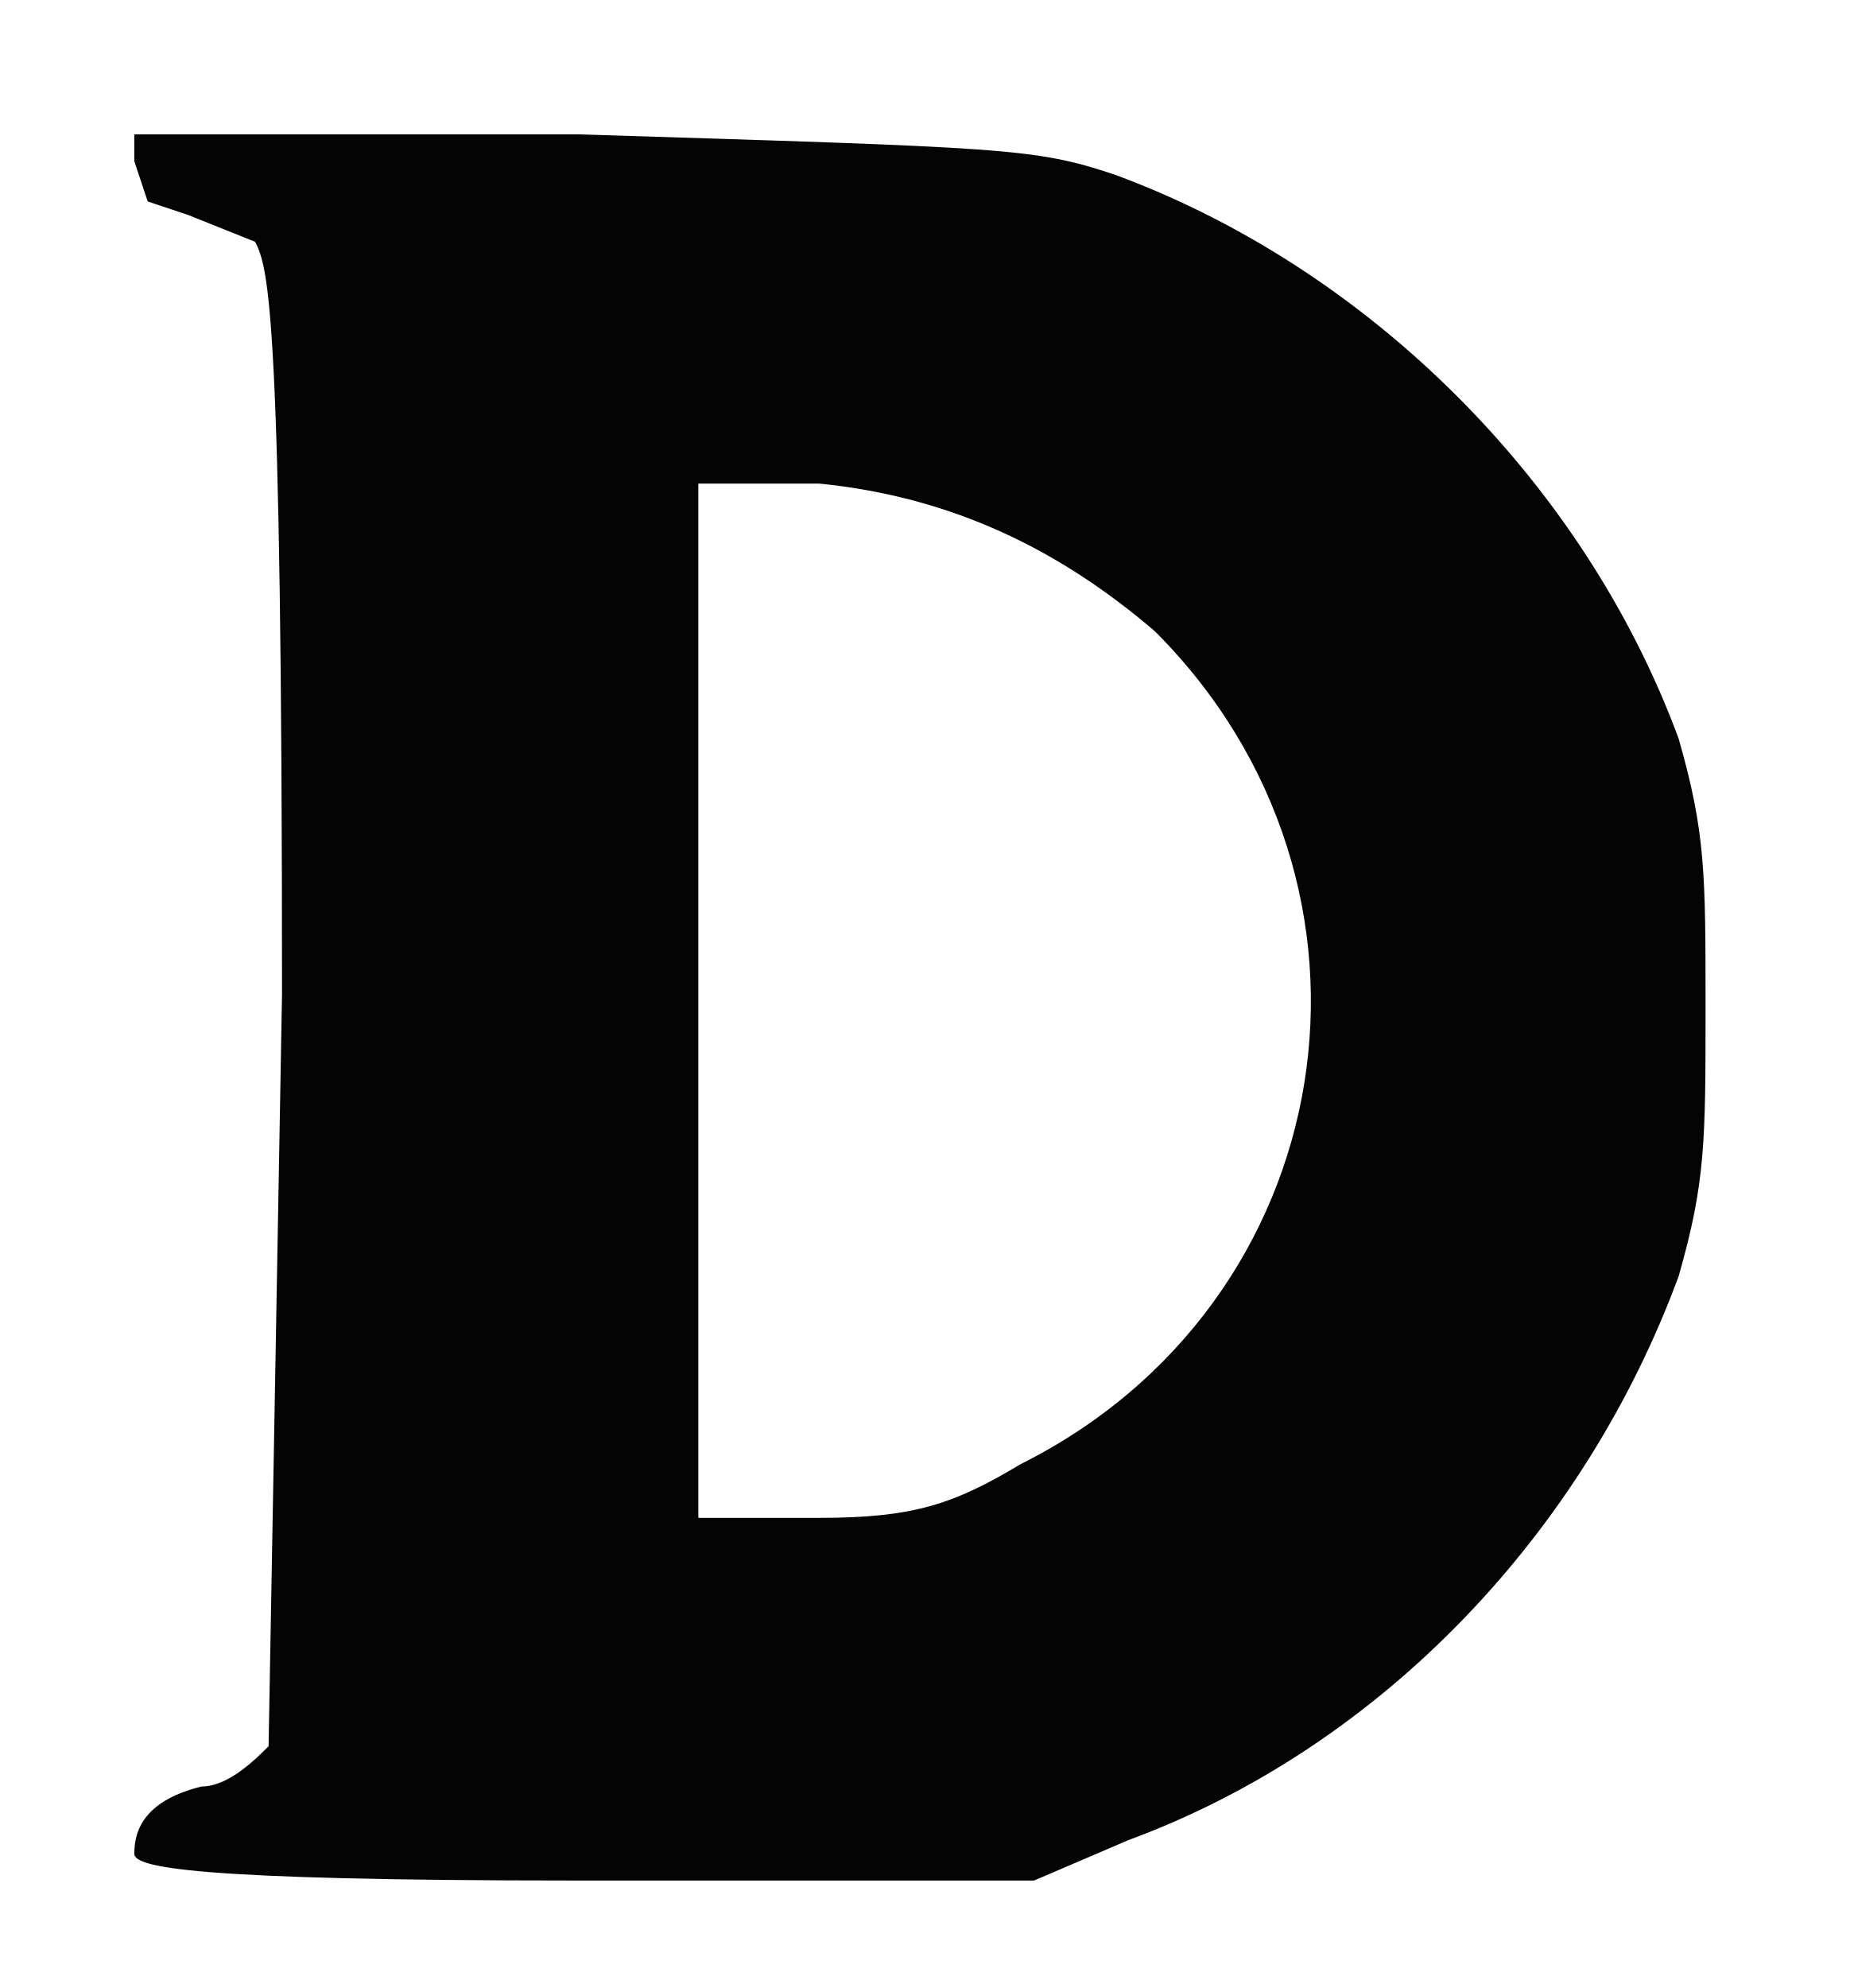
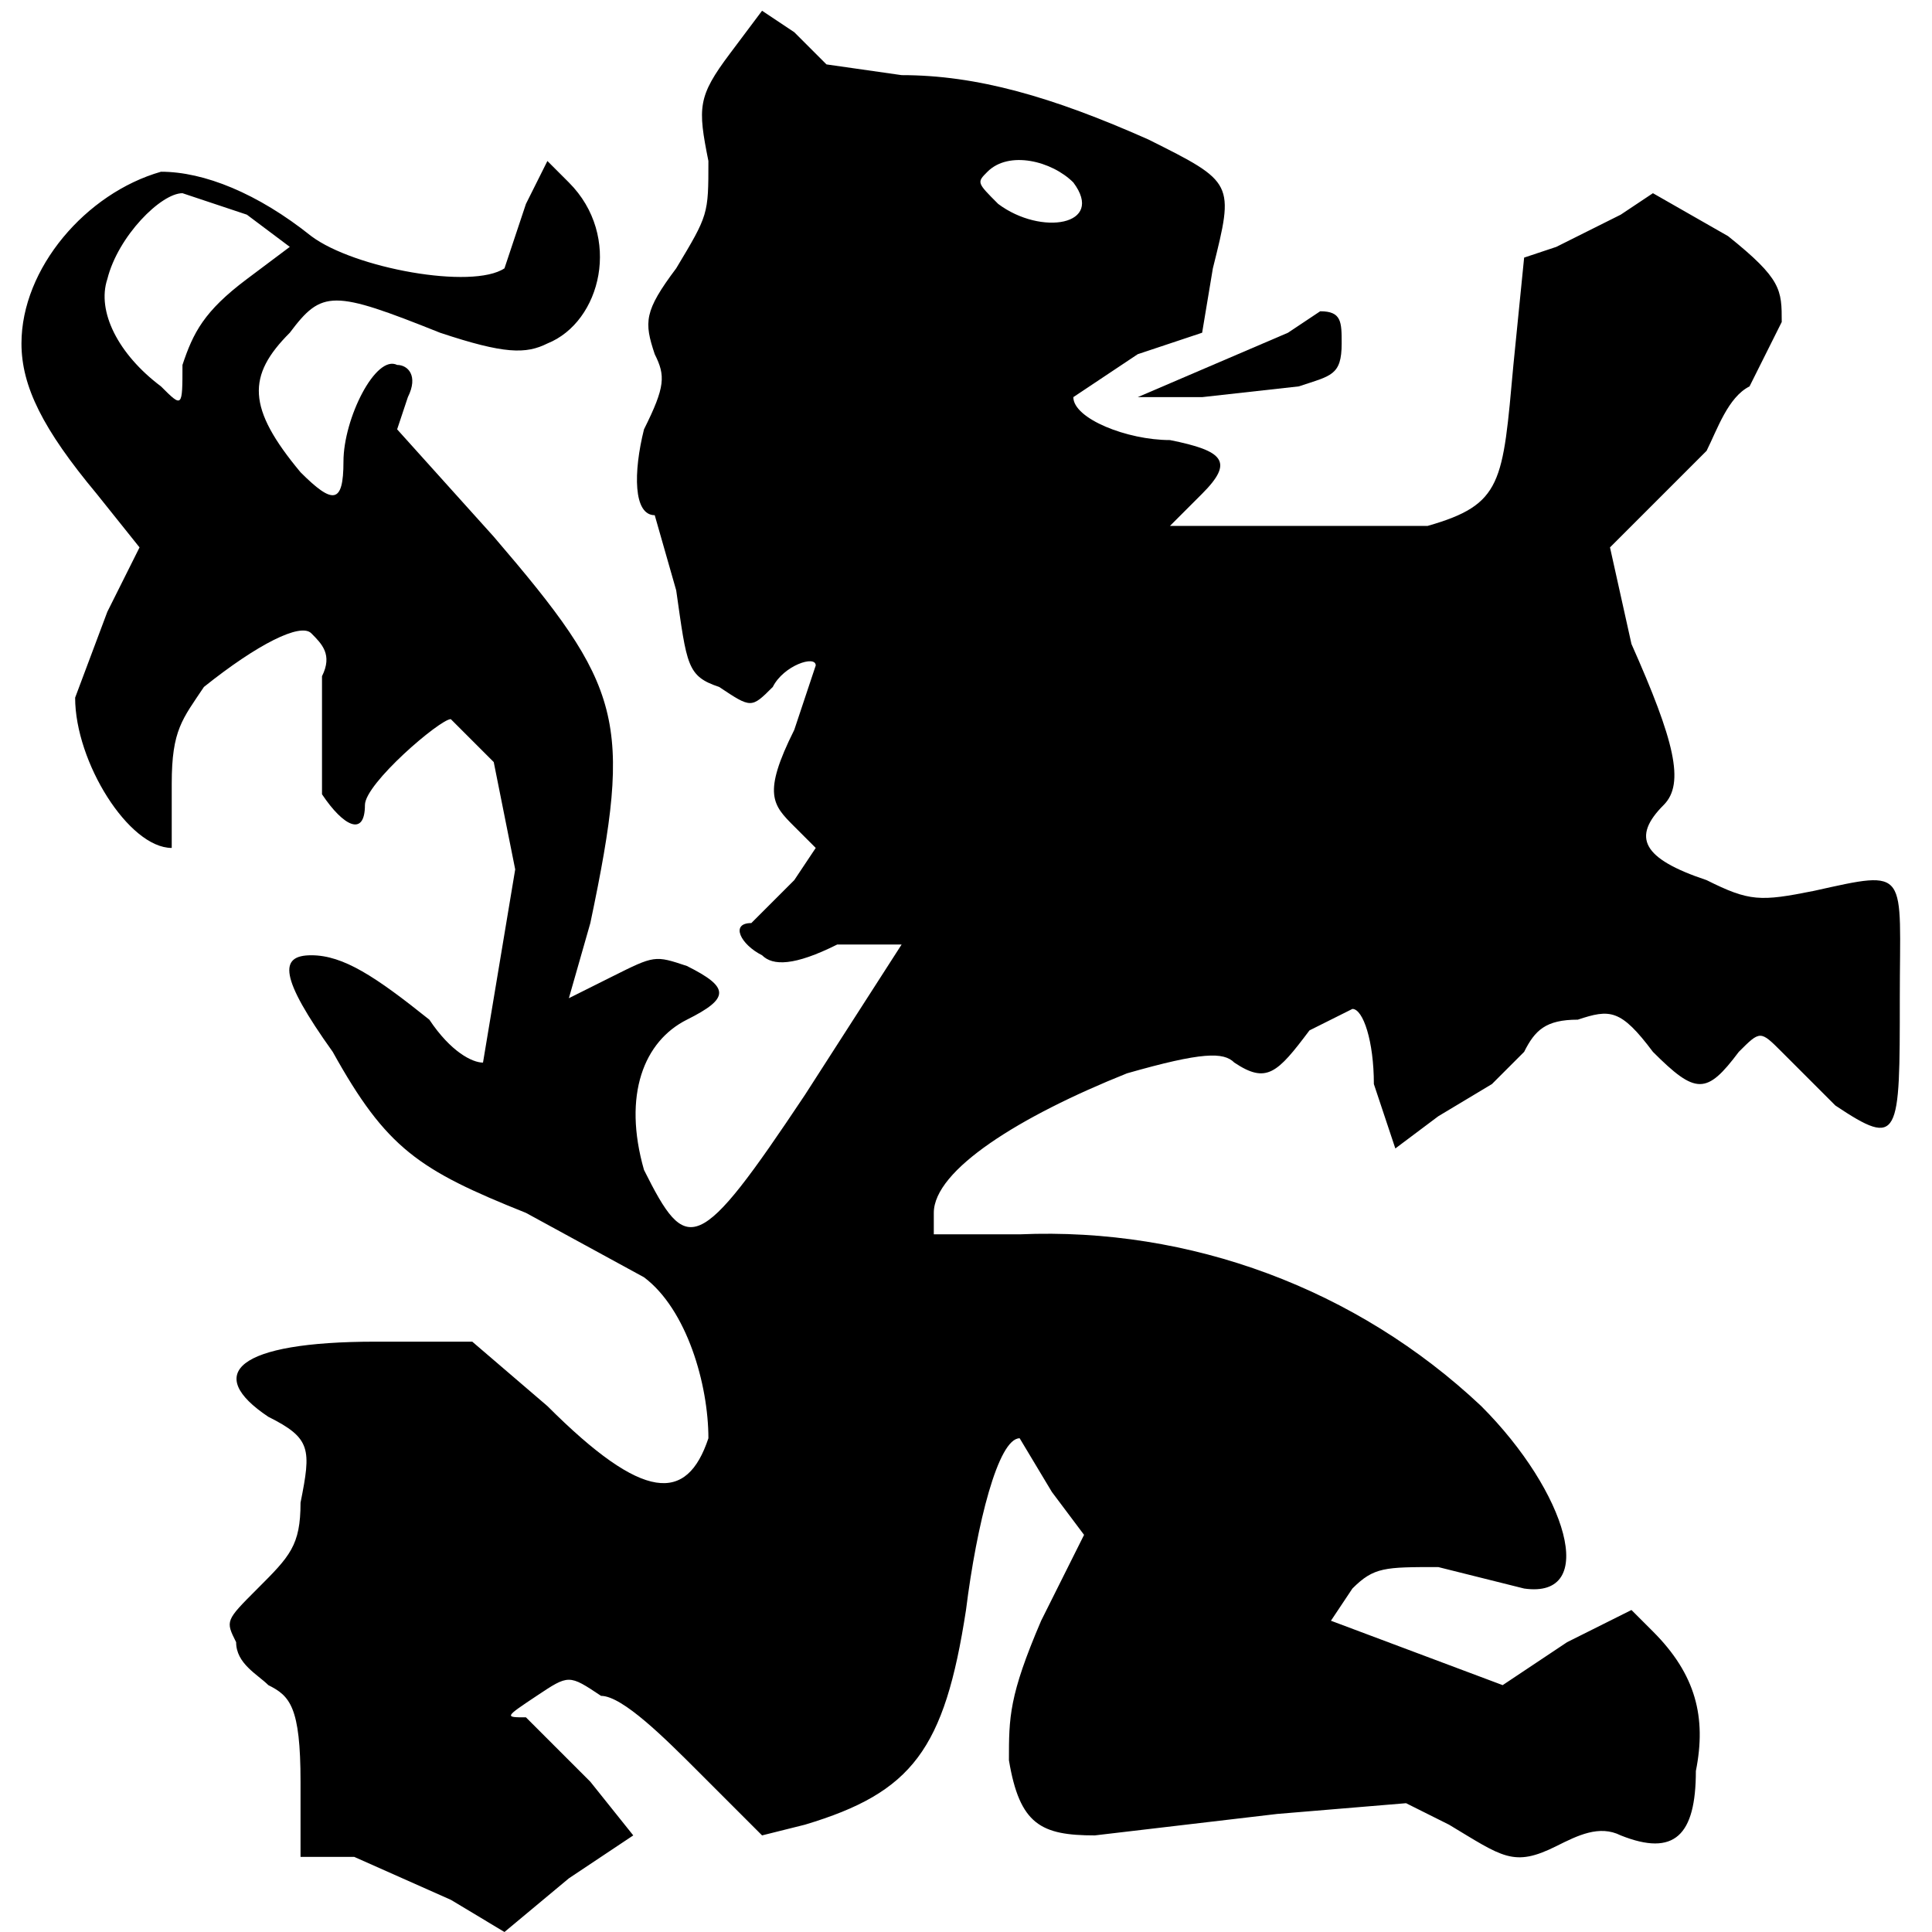
- <svg xmlns="http://www.w3.org/2000/svg" width="138" height="148">
-   <path d="m10 12 1 3 3 1 5 2c1 2 2 5 2 56l-1 56c-1 1-3 3-5 3-4 1-5 3-5 5 0 1 4 2 33 2h34l7-3c19-7 34-23 41-42 2-7 2-10 2-20s0-13-2-20c-7-19-23-35-42-42-6-2-8-2-40-3H10v2m42 62v39h9c7 0 10-1 15-4 24-12 29-43 10-62-7-6-15-10-25-11h-9v38" fill="#040404" fill-rule="evenodd" />
+ <svg xmlns="http://www.w3.org/2000/svg" version="1.0" width="240" height="240" viewBox="0 0 180 180">
+   <path d="M68 5c-3 4-3 5-2 10 0 5 0 5-3 10-3 4-3 5-2 8 1 2 1 3-1 7-1 4-1 8 1 8l2 7c1 7 1 8 4 9 3 2 3 2 5 0 1-2 4-3 4-2l-2 6c-3 6-2 7 0 9l2 2-2 3-4 4c-2 0-1 2 1 3 1 1 3 1 7-1h6l-9 14c-10 15-11 15-15 7-2-7 0-12 4-14s4-3 0-5c-3-1-3-1-7 1l-4 2 2-7c4-19 3-22-9-36l-9-10 1-3c1-2 0-3-1-3-2-1-5 5-5 9s-1 4-4 1c-5-6-5-9-1-13 3-4 4-4 14 0 6 2 8 2 10 1 5-2 7-10 2-15l-2-2-2 4-2 6c-3 2-14 0-18-3-5-4-10-6-14-6-7 2-13 9-13 16 0 4 2 8 7 14l4 5-3 6-3 8c0 6 5 14 9 14v-6c0-5 1-6 3-9 5-4 9-6 10-5s2 2 1 4v11c2 3 4 4 4 1 0-2 7-8 8-8l4 4 2 10-3 18c-1 0-3-1-5-4-5-4-8-6-11-6s-3 2 2 9c5 9 8 11 18 15l11 6c4 3 6 10 6 15-2 6-6 6-15-3l-7-6h-9c-13 0-16 3-10 7 4 2 4 3 3 8 0 4-1 5-4 8s-3 3-2 5c0 2 2 3 3 4 2 1 3 2 3 9v7h5l9 4 5 3 6-5 6-4-4-5-6-6c-2 0-2 0 1-2s3-2 6 0c2 0 6 4 9 7l6 6 4-1c10-3 13-7 15-20 1-8 3-16 5-16l3 5 3 4-4 8c-3 7-3 9-3 13 1 6 3 7 8 7l17-2 12-1 4 2c5 3 6 4 10 2 2-1 4-2 6-1 5 2 7 0 7-6 1-5 0-9-4-13l-2-2-6 3-6 4-8-3-8-3 2-3c2-2 3-2 8-2l8 2c7 1 4-9-4-17a59 59 0 0 0-43-16h-8v-2c0-4 8-9 18-13 7-2 9-2 10-1 3 2 4 1 7-3l4-2c1 0 2 3 2 7l2 6 4-3 5-3 3-3c1-2 2-3 5-3 3-1 4-1 7 3 4 4 5 4 8 0 2-2 2-2 4 0l5 5c6 4 6 3 6-10 0-12 1-12-8-10-5 1-6 1-10-1-6-2-7-4-4-7 2-2 1-6-3-15l-2-9 4-4 5-5c1-2 2-5 4-6l3-6c0-3 0-4-5-8l-7-4-3 2-6 3-3 1-1 10c-1 11-1 13-8 15h-24l3-3c3-3 2-4-3-5-4 0-9-2-9-4l6-4 6-2 1-6c2-8 2-8-6-12-9-4-16-6-23-6l-7-1-3-3-3-2-3 4zm32 12c3 4-3 5-7 2-2-2-2-2-1-3 2-2 6-1 8 1zm-77 3 4 3-4 3c-4 3-5 5-6 8 0 4 0 4-2 2-4-3-6-7-5-10 1-4 5-8 7-8l6 2z" />
+   <path d="m120 31-7 3-7 3h6l9-1c3-1 4-1 4-4 0-2 0-3-2-3l-3 2z" />
</svg>
